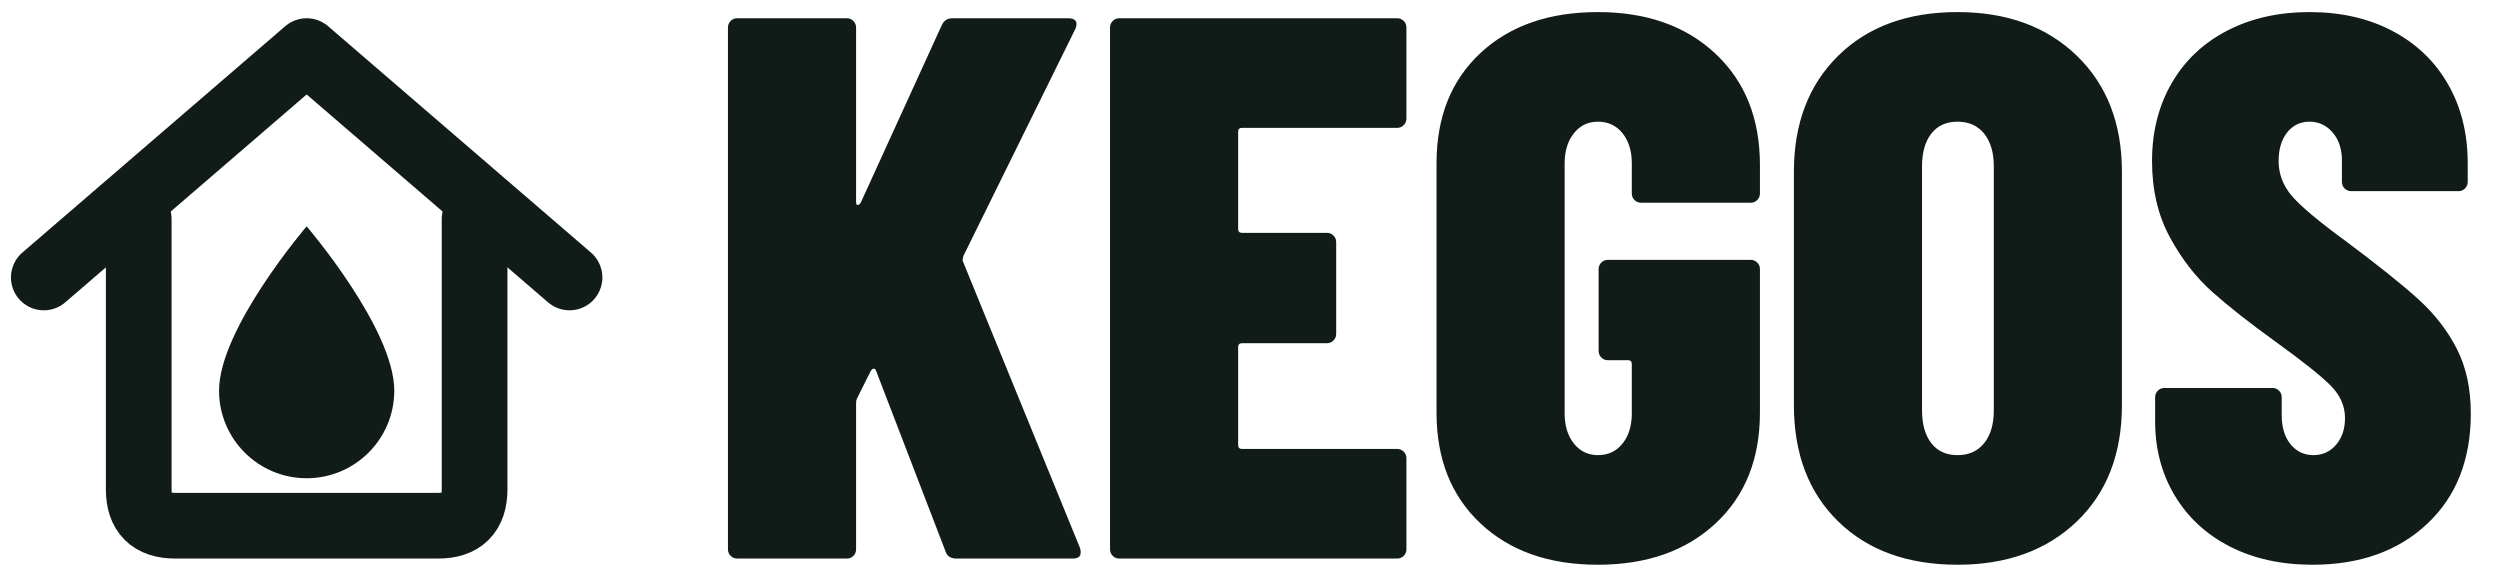
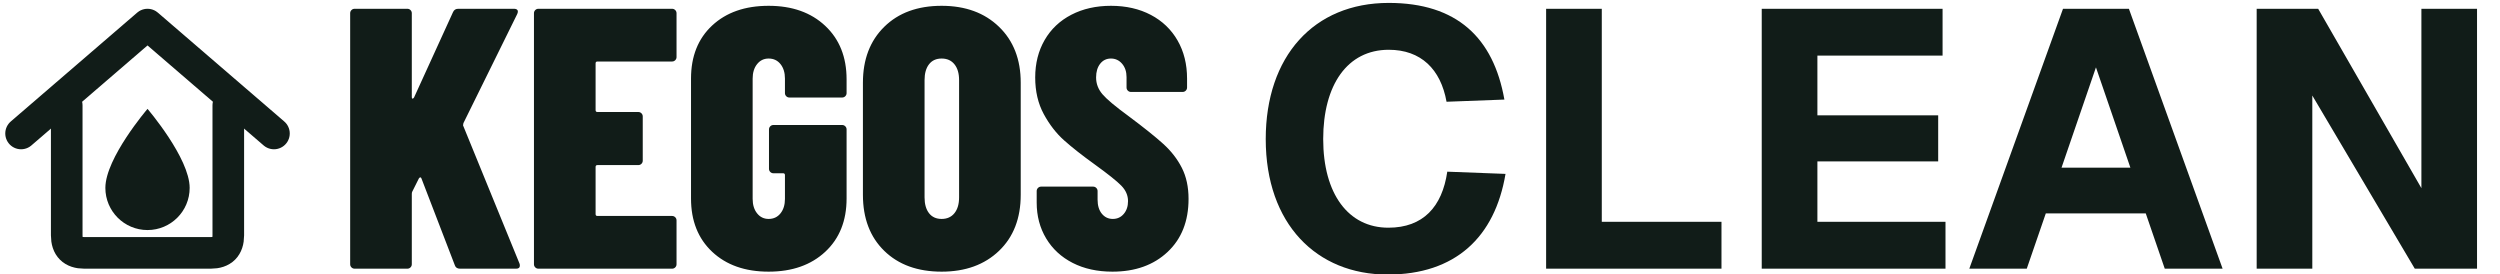
- <svg xmlns="http://www.w3.org/2000/svg" viewBox="8 12 342.4 78" role="img" aria-label="Kegos Clean">
+ <svg xmlns="http://www.w3.org/2000/svg" viewBox="8 12 711.8 78" role="img" aria-label="Kegos Clean">
  <path d="M14 50 L50 19 L86 50" fill="none" stroke="#111C18" stroke-width="9" stroke-linecap="round" stroke-linejoin="round" />
  <path d="M27 42 V79 Q27 84 32 84 H68 Q73 84 73 79 V42" fill="none" stroke="#111C18" stroke-width="9" stroke-linecap="round" stroke-linejoin="round" />
  <path d="M50 43 C50 43 38 57 38 65.5 A12 12 0 0 0 62 65.5 C62 57 50 43 50 43 Z" fill="#111C18" />
  <path d="M107.7 87.231V15.769Q107.7 15.24 108.07 14.87Q108.44 14.5 108.969 14.5H123.98Q124.509 14.5 124.879 14.87Q125.249 15.24 125.249 15.769V39.66Q125.249 40.083 125.46 40.083Q125.671 40.083 125.883 39.766L136.983 15.451Q137.406 14.5 138.463 14.5H154.32Q155.06 14.5 155.324 14.87Q155.589 15.24 155.271 15.98L139.943 47.06Q139.837 47.483 139.837 47.694L155.906 87.02Q156.011 87.231 156.011 87.654Q156.011 88.5 154.954 88.5H138.991Q137.829 88.5 137.511 87.549L127.997 62.811Q127.891 62.494 127.68 62.494Q127.469 62.494 127.257 62.811L125.354 66.617Q125.249 66.829 125.249 67.251V87.231Q125.249 87.76 124.879 88.13Q124.509 88.5 123.98 88.5H108.969Q108.44 88.5 108.07 88.13Q107.7 87.76 107.7 87.231Z M199.354 29.511H178.106Q177.577 29.511 177.577 30.04V43.36Q177.577 43.889 178.106 43.889H189.734Q190.263 43.889 190.633 44.259Q191.003 44.629 191.003 45.157V57.737Q191.003 58.266 190.633 58.636Q190.263 59.006 189.734 59.006H178.106Q177.577 59.006 177.577 59.534V72.96Q177.577 73.489 178.106 73.489H199.354Q199.883 73.489 200.253 73.859Q200.623 74.229 200.623 74.757V87.231Q200.623 87.76 200.253 88.13Q199.883 88.5 199.354 88.5H161.297Q160.769 88.5 160.399 88.13Q160.029 87.76 160.029 87.231V15.769Q160.029 15.24 160.399 14.87Q160.769 14.5 161.297 14.5H199.354Q199.883 14.5 200.253 14.87Q200.623 15.24 200.623 15.769V28.243Q200.623 28.771 200.253 29.141Q199.883 29.511 199.354 29.511Z M204.746 68.52V34.374Q204.746 24.86 210.771 19.257Q216.797 13.654 226.84 13.654Q236.883 13.654 242.961 19.363Q249.04 25.071 249.04 34.586V38.497Q249.04 39.026 248.67 39.396Q248.3 39.766 247.771 39.766H232.76Q232.231 39.766 231.861 39.396Q231.491 39.026 231.491 38.497V34.374Q231.491 31.837 230.223 30.251Q228.954 28.666 226.84 28.666Q224.831 28.666 223.563 30.251Q222.294 31.837 222.294 34.374V68.626Q222.294 71.163 223.563 72.749Q224.831 74.334 226.84 74.334Q228.954 74.334 230.223 72.749Q231.491 71.163 231.491 68.626V61.86Q231.491 61.331 230.963 61.331H228.214Q227.686 61.331 227.316 60.961Q226.946 60.591 226.946 60.063V48.857Q226.946 48.329 227.316 47.959Q227.686 47.589 228.214 47.589H247.771Q248.3 47.589 248.67 47.959Q249.04 48.329 249.04 48.857V68.52Q249.04 78.034 242.961 83.69Q236.883 89.346 226.84 89.346Q216.797 89.346 210.771 83.69Q204.746 78.034 204.746 68.52Z M253.691 67.463V35.537Q253.691 25.6 259.77 19.627Q265.849 13.654 276.103 13.654Q286.251 13.654 292.436 19.627Q298.62 25.6 298.62 35.537V67.463Q298.62 77.506 292.436 83.426Q286.251 89.346 276.103 89.346Q265.849 89.346 259.77 83.426Q253.691 77.506 253.691 67.463ZM281.071 68.203V34.797Q281.071 31.943 279.75 30.304Q278.429 28.666 276.103 28.666Q273.777 28.666 272.509 30.304Q271.24 31.943 271.24 34.797V68.203Q271.24 71.057 272.509 72.696Q273.777 74.334 276.103 74.334Q278.429 74.334 279.75 72.696Q281.071 71.057 281.071 68.203Z M303.166 69.683V66.406Q303.166 65.877 303.536 65.507Q303.906 65.137 304.434 65.137H319.234Q319.763 65.137 320.133 65.507Q320.503 65.877 320.503 66.406V68.837Q320.503 71.374 321.719 72.854Q322.934 74.334 324.837 74.334Q326.74 74.334 327.956 72.907Q329.171 71.48 329.171 69.26Q329.171 66.829 327.269 64.873Q325.366 62.917 319.657 58.794Q314.371 54.989 310.989 51.976Q307.606 48.963 305.174 44.47Q302.743 39.977 302.743 34.057Q302.743 28.031 305.439 23.38Q308.134 18.729 313.05 16.191Q317.966 13.654 324.309 13.654Q330.757 13.654 335.673 16.244Q340.589 18.834 343.284 23.539Q345.98 28.243 345.98 34.374V36.911Q345.98 37.44 345.61 37.81Q345.24 38.18 344.711 38.18H330.017Q329.489 38.18 329.119 37.81Q328.749 37.44 328.749 36.911V33.951Q328.749 31.626 327.48 30.146Q326.211 28.666 324.309 28.666Q322.406 28.666 321.243 30.146Q320.08 31.626 320.08 34.057Q320.08 36.7 321.877 38.814Q323.674 40.929 329.171 44.946Q335.831 49.914 339.214 52.98Q342.597 56.046 344.5 59.799Q346.403 63.551 346.403 68.626Q346.403 78.14 340.43 83.743Q334.457 89.346 324.731 89.346Q318.283 89.346 313.42 86.861Q308.557 84.377 305.861 79.884Q303.166 75.391 303.166 69.683Z" fill="#111C18" />
+   <path d="M403.08 90.17C422.37 90.17 433.62 79.54 436.65 61.51L420.07 60.88C418.61 70.89 413.19 76.83 403.29 76.83C391.93 76.83 384.74 67.24 384.74 51.6C384.74 36.18 391.62 26.17 403.4 26.17C412.57 26.17 418.2 31.7 419.86 40.97L436.33 40.35C433.21 22.73 422.78 12.83 403.4 12.83C382.03 12.83 368.38 28.05 368.38 51.6C368.38 75.78 382.86 90.17 403.08 90.17ZM448.21 88.5H498.14V75.16H464.06V14.5H448.21ZM509.6 88.5H561.92V75.16H525.45V57.96H559.84V44.83H525.45V27.84H561.09V14.5H509.6ZM568.7 88.5H585.06L590.48 72.76H618.94L624.35 88.5H640.82L614.14 14.5H595.38ZM594.96 59.73 604.76 31.18 614.56 59.73ZM650.52 88.5H666.36V39.2L695.54 88.5H713.26V14.5H697.42V65.57L668.03 14.5H650.52Z" fill="#111C18" />
</svg>
